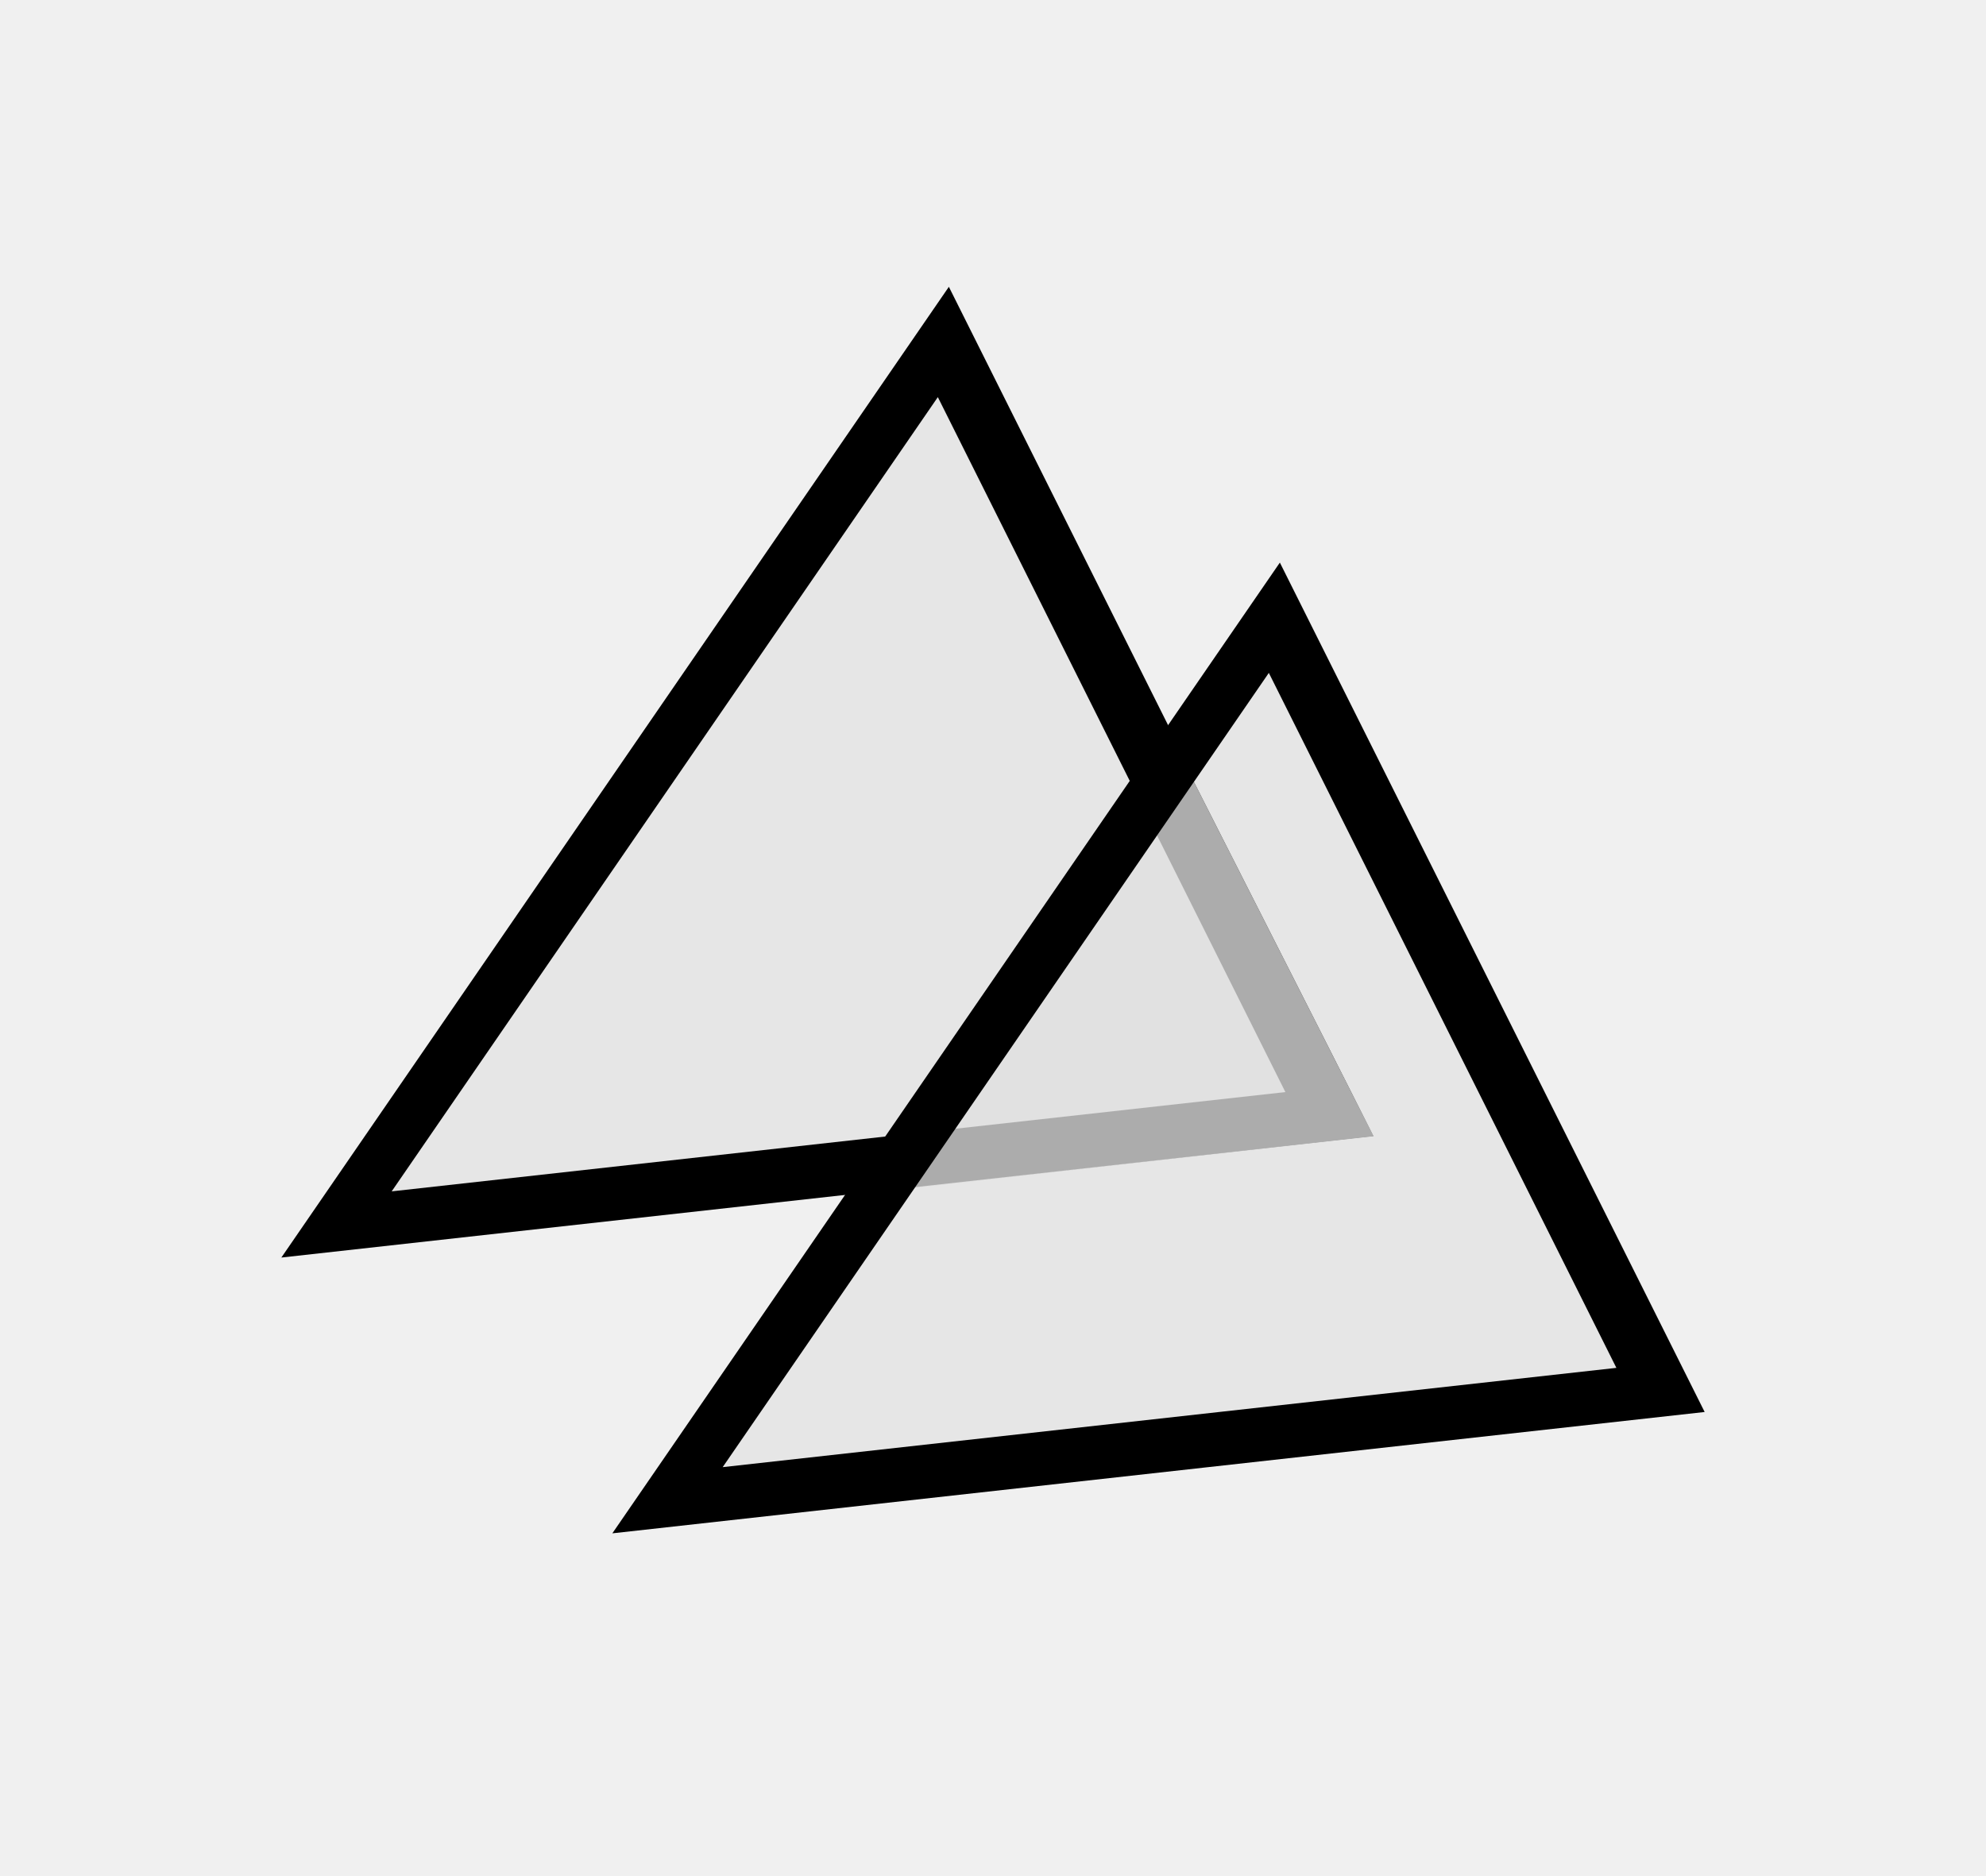
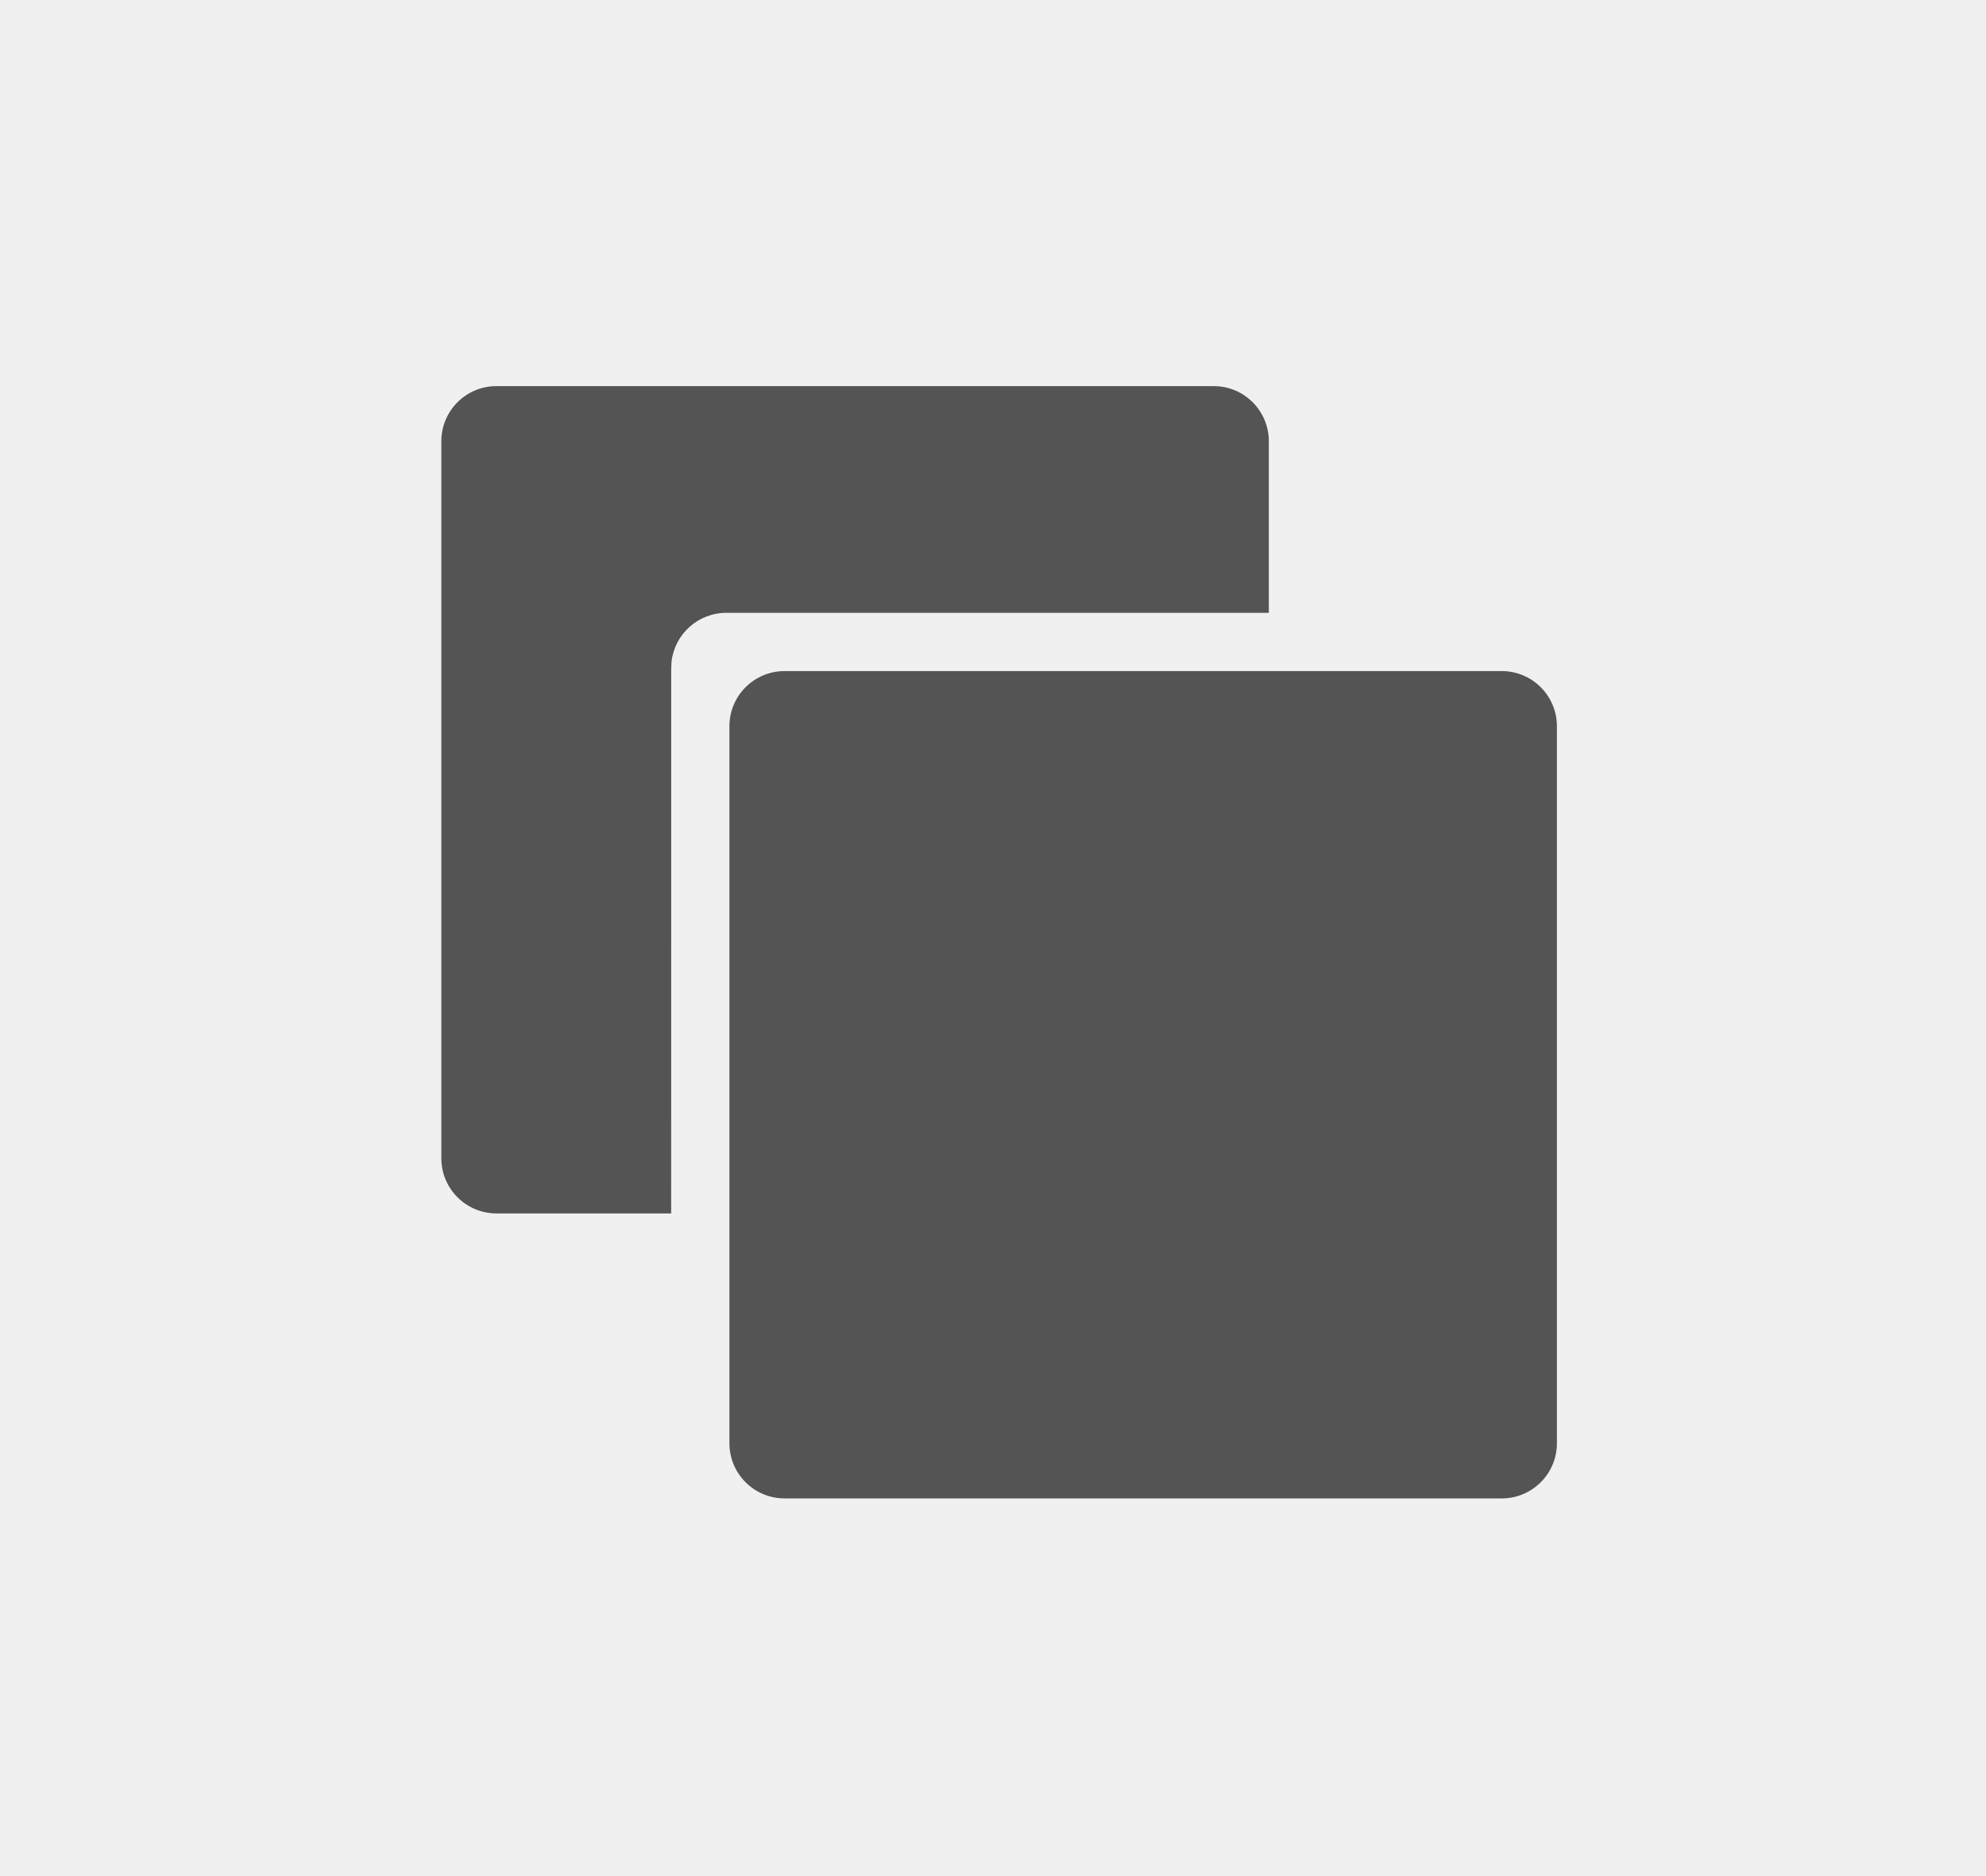
- <svg xmlns="http://www.w3.org/2000/svg" version="1.1" id="Copy" x="0px" y="0px" viewBox="0 0 36 34" style="enable-background:new 0 0 36 34;" xml:space="preserve">
-   <style type="text/css">
- 		.st0{fill:#FFFFFF;}
- 		.st1{opacity:0.1;fill:#000000;enable-background:new;}
- 		.st2{fill:#000000;}
- 		.st3{opacity:0.75;fill:#FFFFFF;enable-background:new;}
- 	</style>
-   <polygon class="st0" points="6.1,22.2 17.1,6.2 24.1,20.2 " />
-   <polygon class="st1" points="6.1,22.2 17.1,6.2 24.1,20.2 " />
-   <path class="st2" d="M5.1,22.8L17.2,5.2l7.7,15.4L5.1,22.8z M17,7.2L7.1,21.6l16.2-1.8L17,7.2z" />
-   <polygon class="st3" points="16,21.6 24.9,20.6 21.4,13.7 " />
-   <polygon class="st0" points="23.1,11.2 21.4,13.7 24.9,20.6 16,21.6 12.1,27.2 30.1,25.2 " />
-   <polygon class="st1" points="12.1,27.2 23.1,11.2 30.1,25.2 " />
-   <path class="st2" d="M11.1,27.8l12.1-17.6l7.7,15.4L11.1,27.8z M23,12.2l-9.9,14.4l16.2-1.8L23,12.2z" />
+ <svg xmlns="http://www.w3.org/2000/svg" width="36" height="34" viewBox="0 0 36 34">
+   <g fill="none" fill-rule="evenodd">
+     <path d="M0 0h36v34H0z" />
+     <g transform="translate(8 7)" fill="#545454" fill-rule="nonzero">
+       <path d="M14 0a1 1 0 0 1 1 1v3.111H5.167a1 1 0 0 0-.994.883l-.006.117L4.166 15H1a1 1 0 0 1-1-1V1a1 1 0 0 1 1-1h13z" />
+       <rect x="5.222" y="5.167" width="15" height="15" rx="1" />
+     </g>
+   </g>
</svg>
